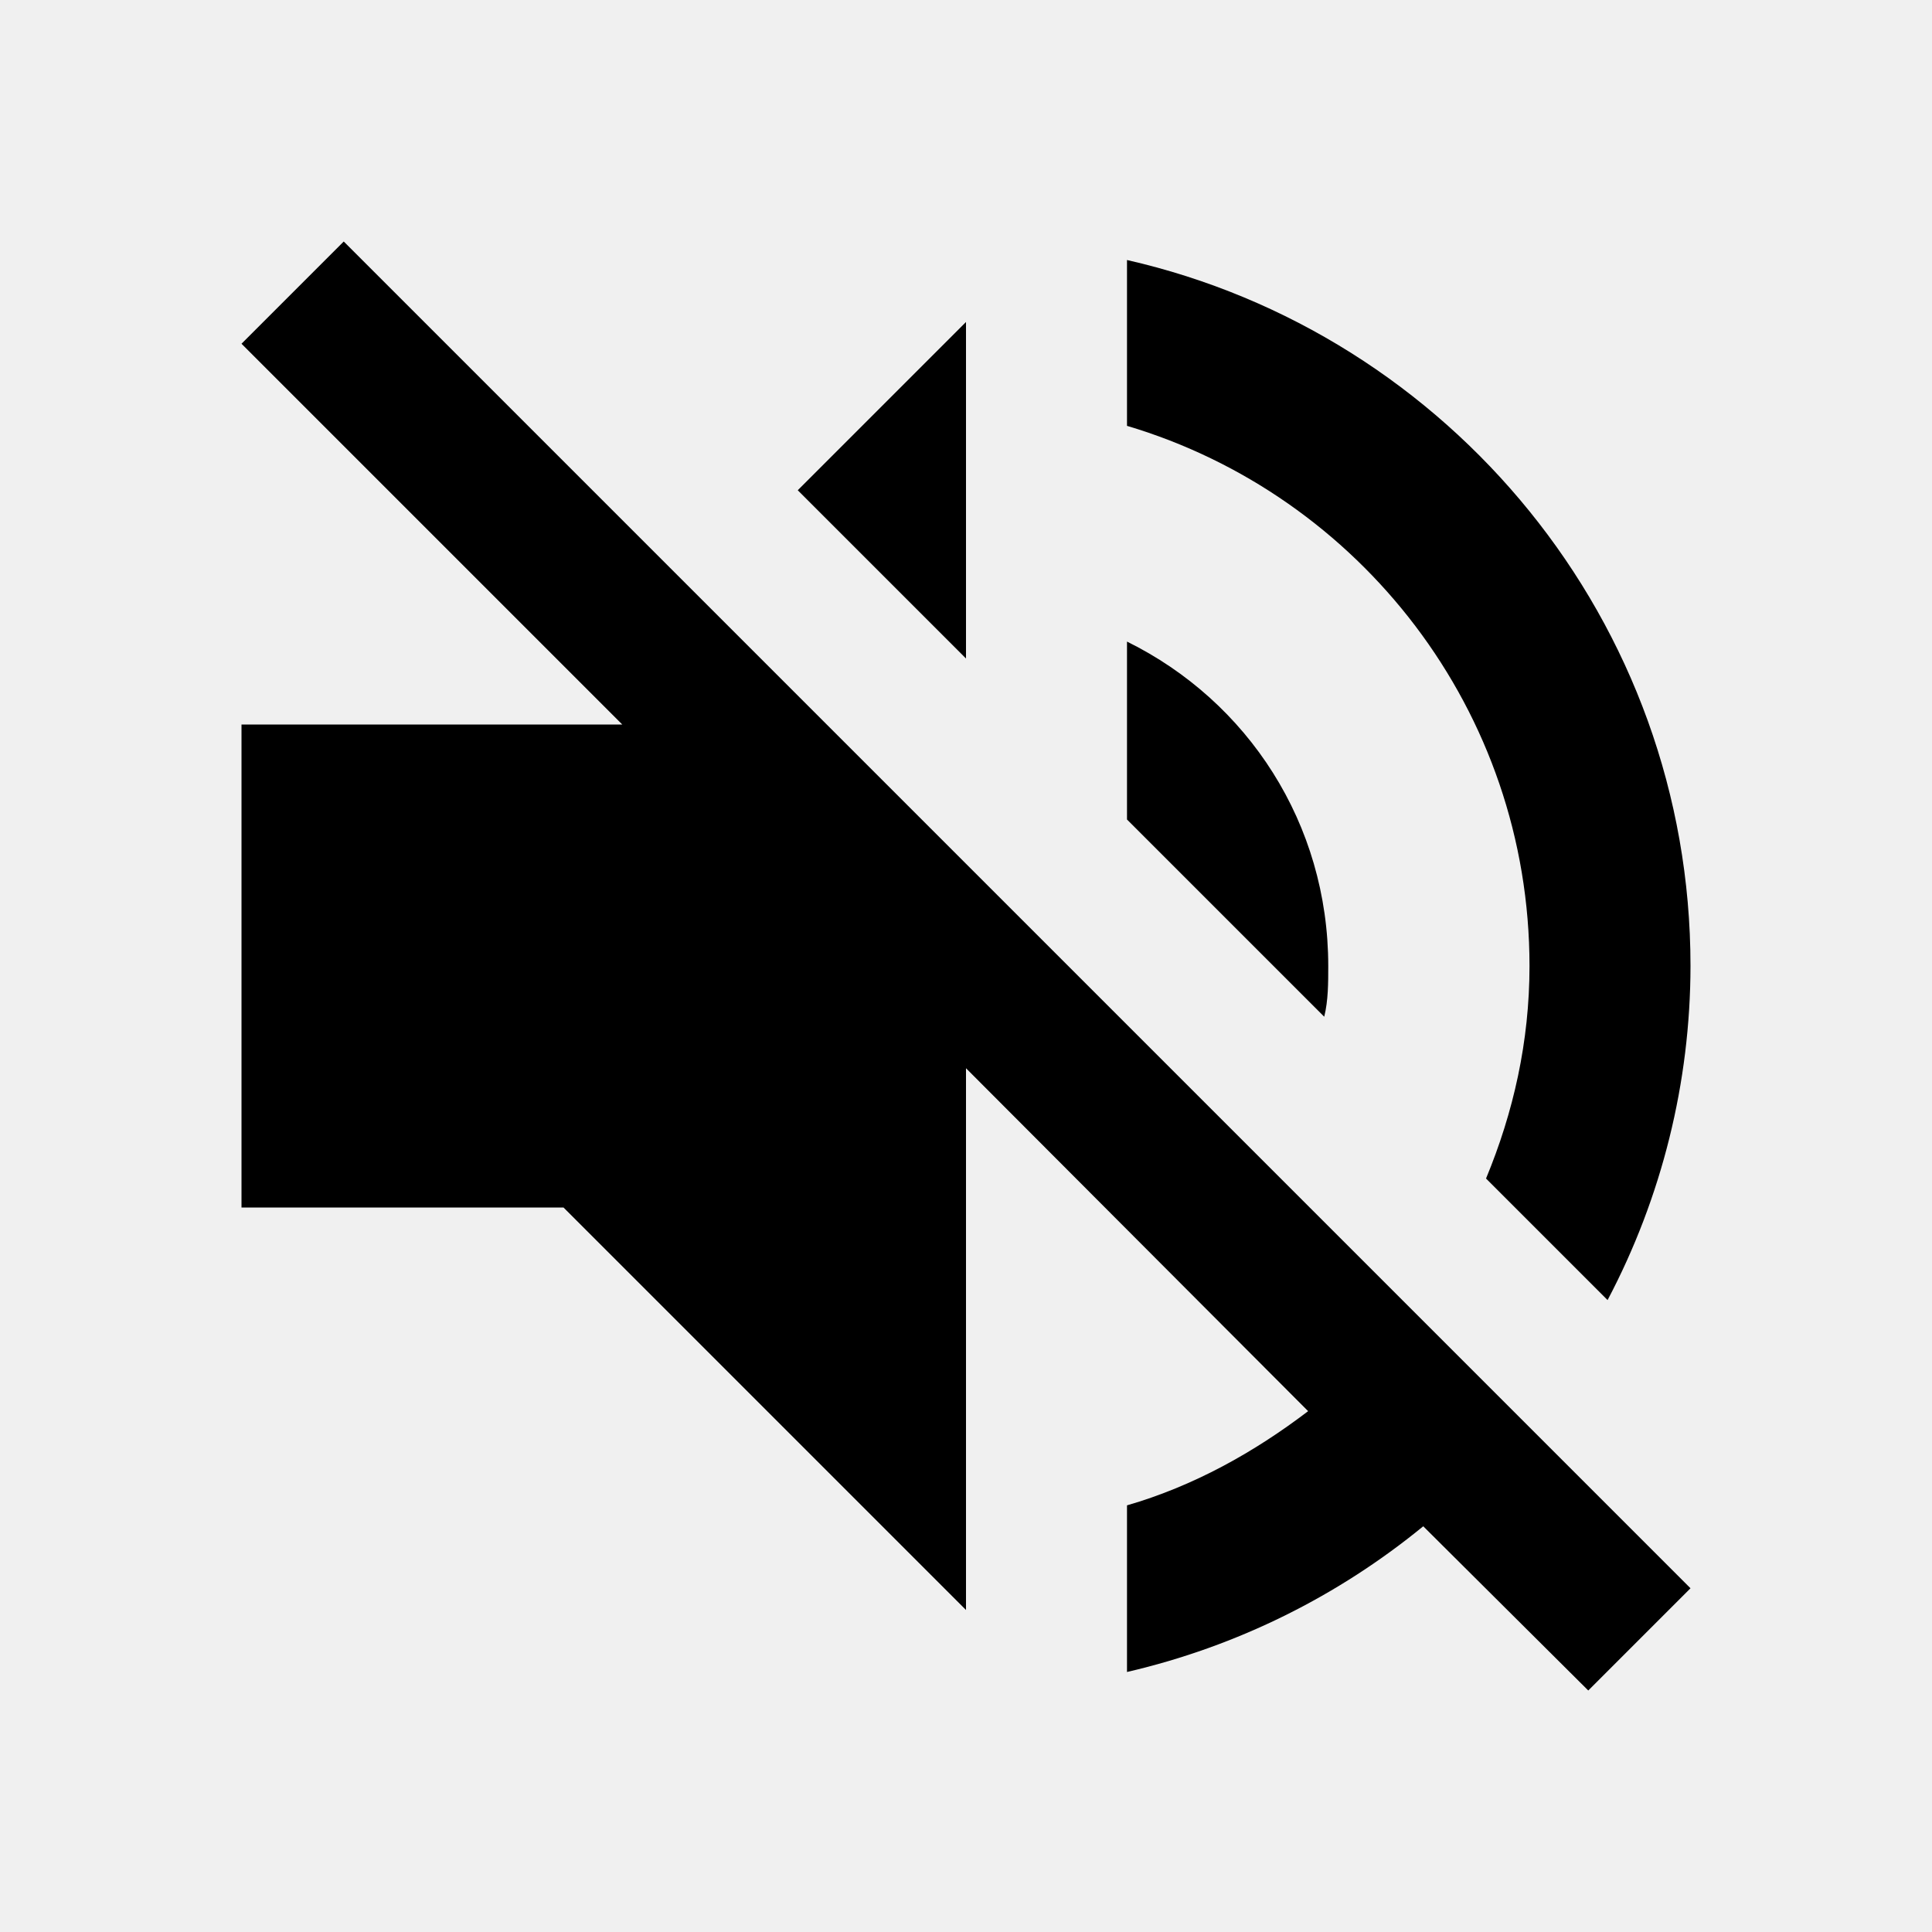
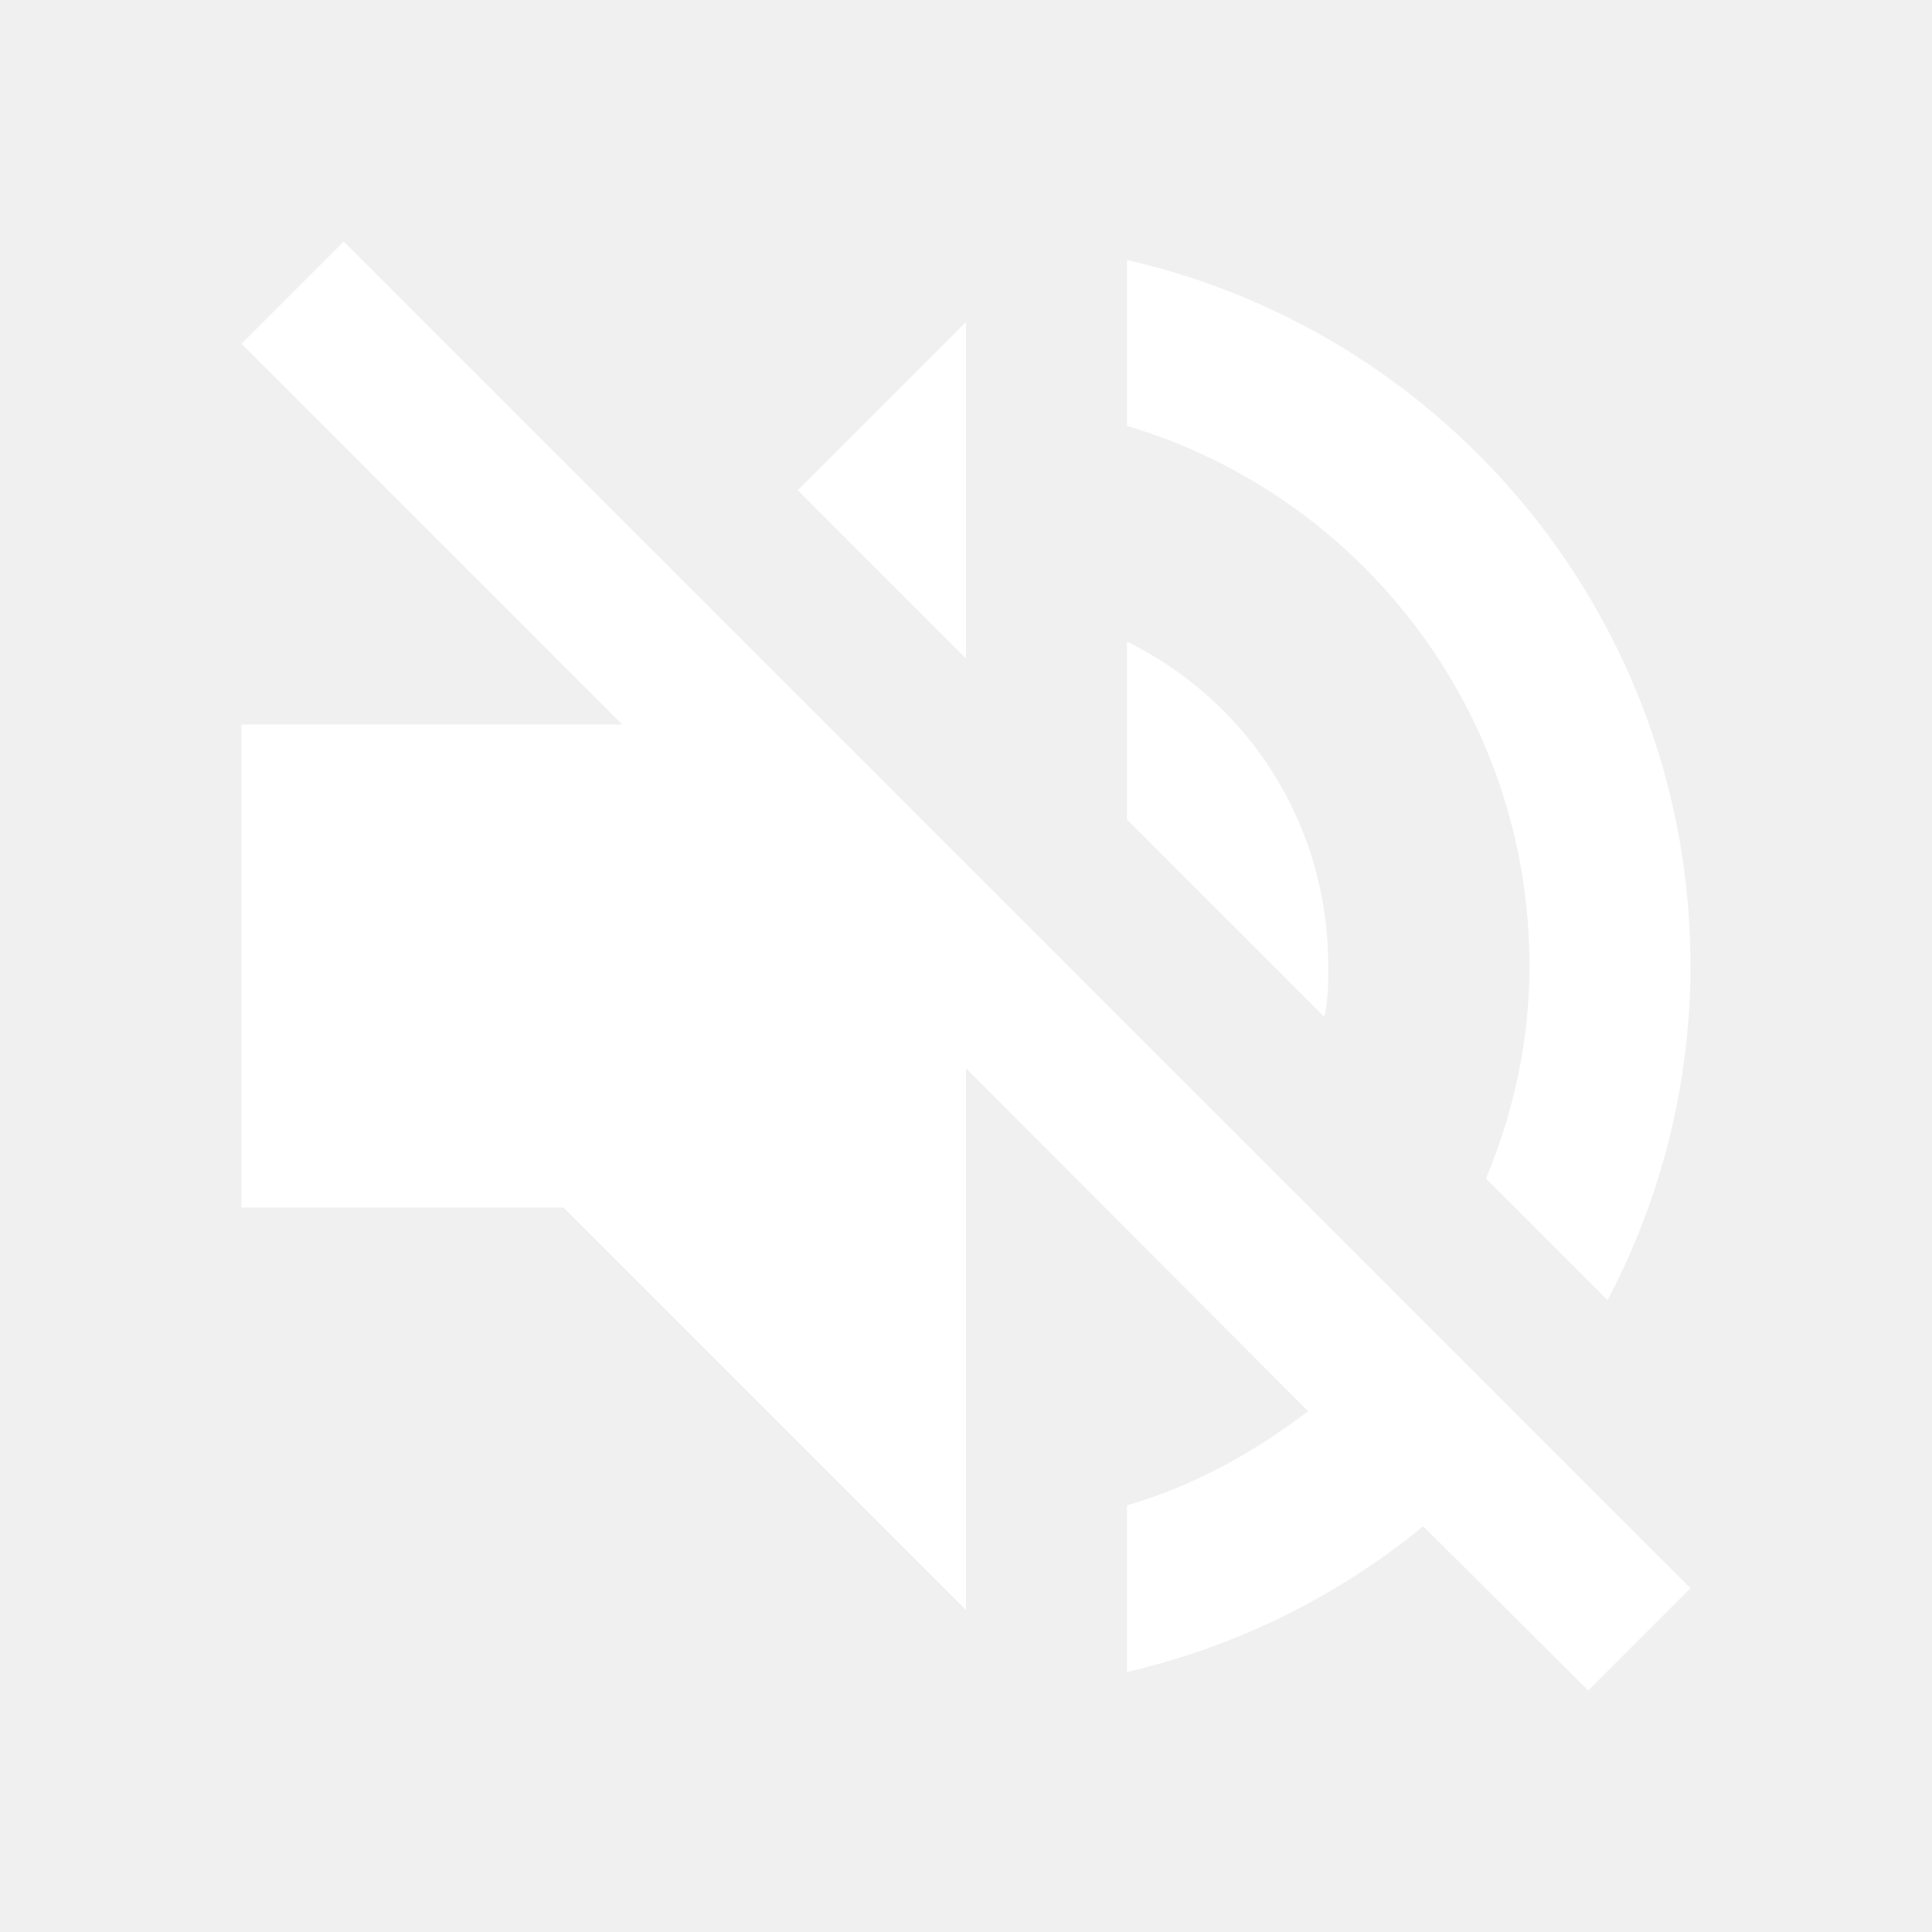
<svg xmlns="http://www.w3.org/2000/svg" width="24" height="24" viewBox="0 0 24 24">
-   <path fill="currentColor" d="M12 4L9.91 6.09L12 8.18M4.27 3L3 4.27L7.73 9H3v6h4l5 5v-6.73l4.25 4.26c-.67.51-1.42.93-2.25 1.17v2.07c1.38-.32 2.63-.95 3.68-1.81L19.73 21L21 19.73l-9-9M19 12c0 .94-.2 1.82-.54 2.64l1.51 1.51A8.916 8.916 0 0 0 21 12c0-4.28-3-7.86-7-8.77v2.06c2.89.86 5 3.54 5 6.71m-2.5 0c0-1.77-1-3.29-2.5-4.03v2.21l2.45 2.45c.05-.2.05-.42.05-.63Z" />
+   <path fill="#fff" d="M12 4L9.91 6.09L12 8.18M4.27 3L3 4.27L7.73 9H3v6h4l5 5v-6.73l4.25 4.26c-.67.51-1.42.93-2.25 1.17v2.07c1.38-.32 2.63-.95 3.68-1.81L19.73 21L21 19.73l-9-9M19 12c0 .94-.2 1.82-.54 2.64l1.51 1.51A8.916 8.916 0 0 0 21 12c0-4.28-3-7.86-7-8.77v2.06c2.89.86 5 3.54 5 6.71m-2.5 0c0-1.77-1-3.29-2.5-4.03v2.21l2.45 2.45c.05-.2.05-.42.05-.63Z" />
</svg>
